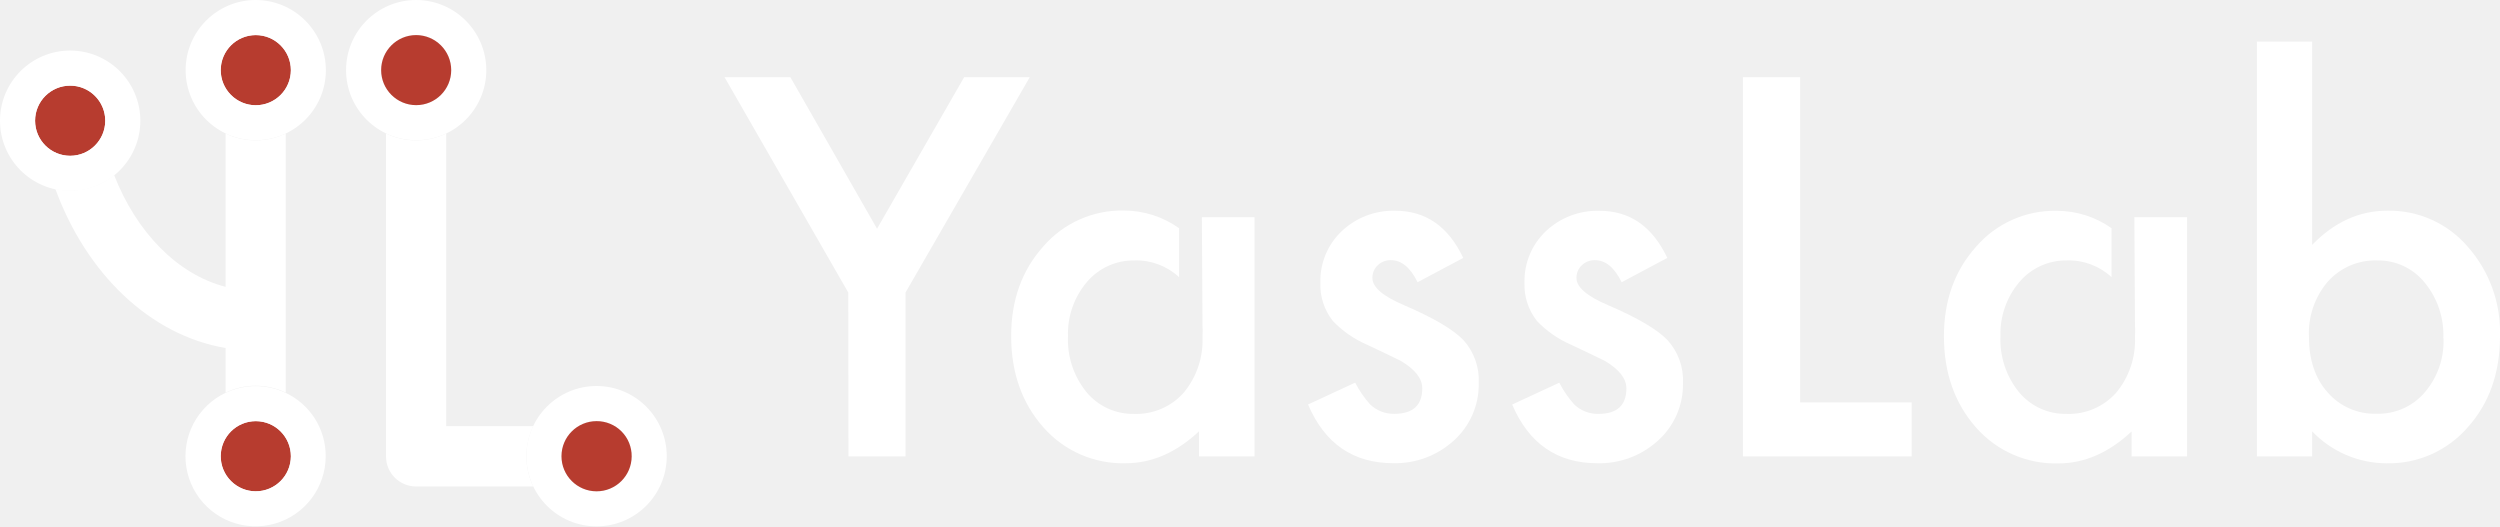
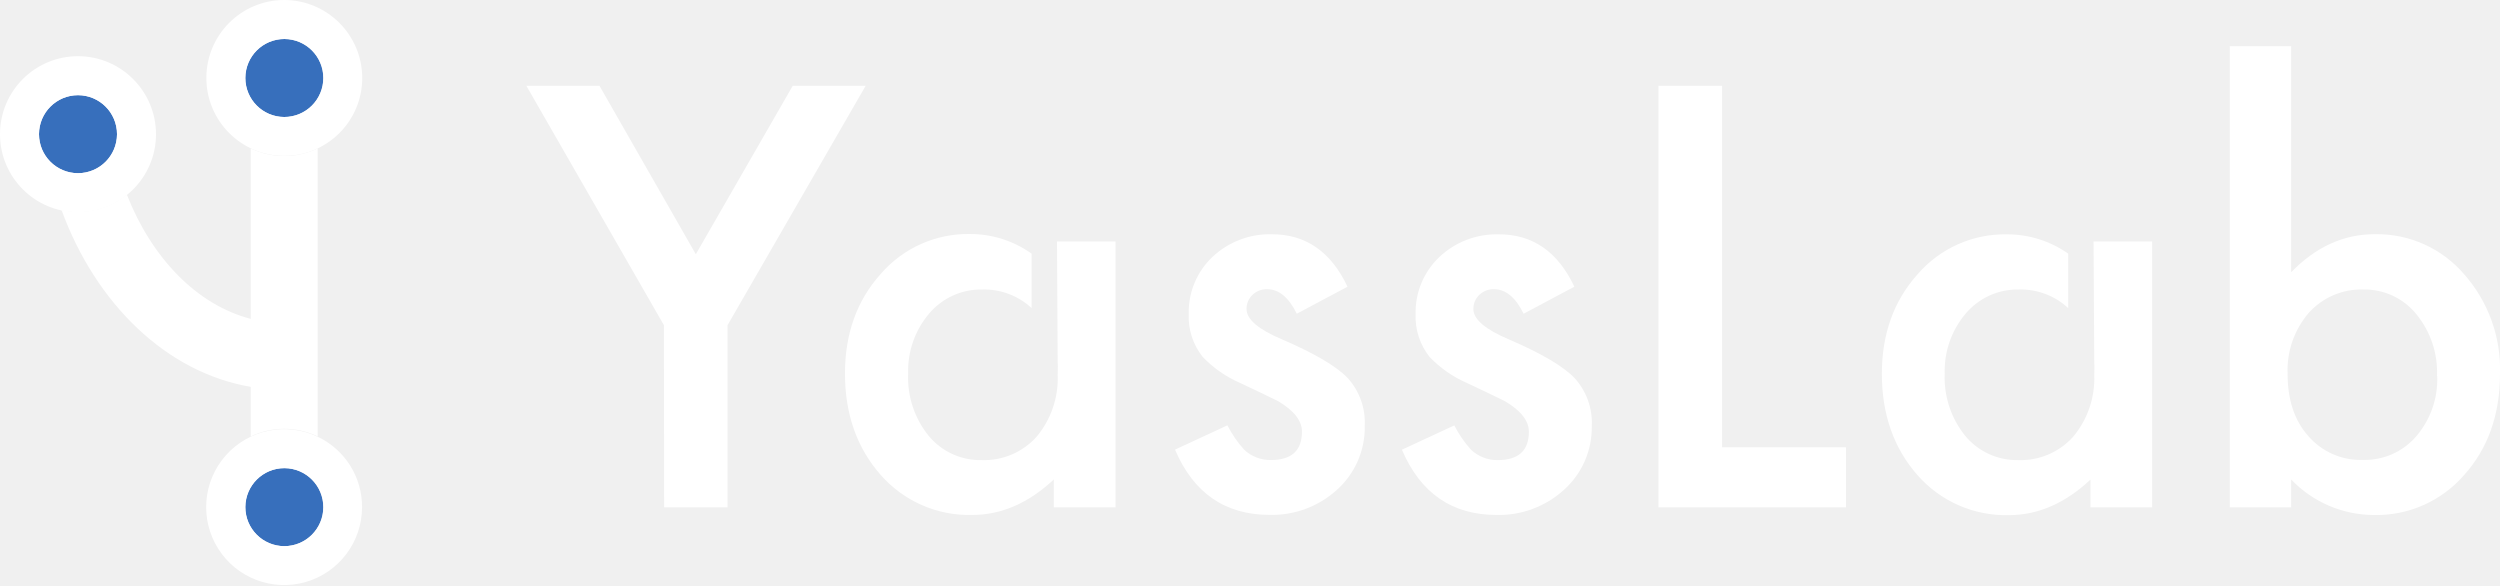
- <svg xmlns="http://www.w3.org/2000/svg" viewBox="0 0 438.21 92.27">
+ <svg xmlns="http://www.w3.org/2000/svg" viewBox="0 0 394.21 92.27">
  <defs>
-     <style>.cls-1{fill:#fff;}.cls-2{fill:#b73c2f;}</style>
+     <style>.cls-1{fill:#fff;}.cls-2{fill:#376fbc;}</style>
  </defs>
  <g id="レイヤー_2" data-name="レイヤー 2">
    <g id="レイヤー_1-2" data-name="レイヤー 1">
      <path class="cls-1" d="M50.09,68.87V23.4a12.15,12.15,0,0,1-10.55,0V50.28C31.07,48.09,23.93,40.71,20,30.68A12.22,12.22,0,0,1,9.7,33.11C15.12,47.93,26.27,58.75,39.54,61v7.82a12.15,12.15,0,0,1,10.55,0Z" />
      <circle class="cls-2" cx="44.82" cy="12.3" r="6.15" />
      <path class="cls-1" d="M44.82,0a12.29,12.29,0,1,0,12.3,12.3A12.32,12.32,0,0,0,44.82,0Zm0,18.45A6.15,6.15,0,1,1,51,12.3,6.16,6.16,0,0,1,44.82,18.45Z" />
      <circle class="cls-2" cx="44.82" cy="79.97" r="6.15" />
      <path class="cls-1" d="M50.09,68.87a12.29,12.29,0,1,0,7,11.1A12.21,12.21,0,0,0,50.09,68.87ZM44.82,86.12A6.15,6.15,0,1,1,51,80,6.16,6.16,0,0,1,44.82,86.12Z" />
      <circle class="cls-2" cx="12.3" cy="21.16" r="6.15" />
      <path class="cls-1" d="M12.3,8.86a12.3,12.3,0,1,0,12.3,12.3A12.32,12.32,0,0,0,12.3,8.86Zm0,18.45a6.15,6.15,0,1,1,6.15-6.15A6.16,6.16,0,0,1,12.3,27.31Z" />
-       <path class="cls-1" d="M93.47,74.69H78.21V23.4a12.15,12.15,0,0,1-10.55,0V80a5.27,5.27,0,0,0,5.27,5.27H93.47a12.15,12.15,0,0,1,0-10.55Z" />
-       <path class="cls-1" d="M72.94,0a12.29,12.29,0,1,0,12.3,12.3A12.32,12.32,0,0,0,72.94,0Zm5.27,15.45a6.14,6.14,0,1,1,.88-3.15A6.15,6.15,0,0,1,78.21,15.45Z" />
-       <path class="cls-2" d="M72.94,6.15a6.14,6.14,0,1,0,6.15,6.15A6.16,6.16,0,0,0,72.94,6.15Z" />
-       <path class="cls-1" d="M104.57,67.66A12.3,12.3,0,1,0,116.87,80,12.31,12.31,0,0,0,104.57,67.66Zm0,18.45A6.15,6.15,0,1,1,110.72,80,6.11,6.11,0,0,1,104.57,86.12Z" />
-       <path class="cls-2" d="M104.57,73.82A6.15,6.15,0,1,0,110.72,80,6.11,6.11,0,0,0,104.57,73.82Z" />
-       <path class="cls-1" d="M148.69,51.28,127,13.53h11.54l15.19,26.56L169,13.53H180.5L158.72,51.28V80h-10Z" />
-       <path class="cls-1" d="M256.48,45.21l-8,4.26q-1.89-3.87-4.69-3.87a3.23,3.23,0,0,0-2.28.88,3,3,0,0,0-.95,2.26q0,2.41,5.6,4.78,7.7,3.31,10.37,6.11a10.47,10.47,0,0,1,2.67,7.53,13.2,13.2,0,0,1-4.48,10.16,15.23,15.23,0,0,1-10.5,3.87q-10.55,0-14.94-10.29l8.26-3.83a18,18,0,0,0,2.63,3.83,6,6,0,0,0,4.22,1.64q4.91,0,4.91-4.48,0-2.58-3.79-4.82-1.46-.73-2.93-1.42l-3-1.42a18.16,18.16,0,0,1-5.94-4.13,10.18,10.18,0,0,1-2.2-6.76,12,12,0,0,1,3.75-9,13.13,13.13,0,0,1,9.3-3.57Q252.56,36.9,256.48,45.21Z" />
-       <path class="cls-1" d="M292.25,45.21l-8,4.26q-1.89-3.87-4.69-3.87a3.23,3.23,0,0,0-2.28.88,3,3,0,0,0-.95,2.26q0,2.41,5.6,4.78,7.7,3.31,10.37,6.11A10.46,10.46,0,0,1,295,67.16a13.2,13.2,0,0,1-4.48,10.16A15.24,15.24,0,0,1,280,81.2q-10.55,0-14.94-10.29l8.26-3.83a17.94,17.94,0,0,0,2.63,3.83,6,6,0,0,0,4.22,1.64q4.91,0,4.91-4.48,0-2.58-3.79-4.82-1.46-.73-2.93-1.42l-3-1.42a18.18,18.18,0,0,1-5.94-4.13,10.18,10.18,0,0,1-2.2-6.76,12,12,0,0,1,3.75-9,13.13,13.13,0,0,1,9.3-3.57Q288.33,36.9,292.25,45.21Z" />
-       <path class="cls-1" d="M315.54,13.53v57h19.54V80H305.51V13.53Z" />
-       <path class="cls-1" d="M405.28,7.29V42.93q5.81-6,13.17-6a18.12,18.12,0,0,1,14.12,6.33,22.59,22.59,0,0,1,5.64,15.67q0,9.69-5.68,16a18.31,18.31,0,0,1-14.25,6.28,18.12,18.12,0,0,1-13-5.6V80H395.6V7.29Zm23,52A14.48,14.48,0,0,0,425,49.52a10.48,10.48,0,0,0-8.31-3.87A11.14,11.14,0,0,0,408,49.39,13.91,13.91,0,0,0,404.72,59q0,6.11,3.27,9.77a10.88,10.88,0,0,0,8.61,3.75A10.68,10.68,0,0,0,425,68.8,13.75,13.75,0,0,0,428.31,59.33Z" />
-       <path class="cls-1" d="M210.67,38.07l.11,19.15c.06.6,0,1.26,0,1.9a14.33,14.33,0,0,1-3.31,9.73,11.11,11.11,0,0,1-8.69,3.7,10.57,10.57,0,0,1-8.35-3.83,14.6,14.6,0,0,1-3.23-9.81,14,14,0,0,1,3.31-9.47,10.7,10.7,0,0,1,8.35-3.79,11,11,0,0,1,7.81,2.93V40A16.71,16.71,0,0,0,197,36.9a18.18,18.18,0,0,0-14.12,6.29q-5.64,6.28-5.64,15.71,0,9.6,5.64,16A18.54,18.54,0,0,0,197.3,81.2q6.89,0,12.87-5.6V80h9.73V38.07Z" />
-       <path class="cls-1" d="M374.12,38.07l.11,19.15c.06.6,0,1.26,0,1.9a14.33,14.33,0,0,1-3.31,9.73,11.11,11.11,0,0,1-8.69,3.7,10.57,10.57,0,0,1-8.35-3.83,14.6,14.6,0,0,1-3.23-9.81,14,14,0,0,1,3.31-9.47,10.7,10.7,0,0,1,8.35-3.79,11,11,0,0,1,7.81,2.93V40a16.71,16.71,0,0,0-9.62-3.05,18.18,18.18,0,0,0-14.12,6.29q-5.64,6.28-5.64,15.71,0,9.6,5.64,16a18.54,18.54,0,0,0,14.38,6.28q6.89,0,12.87-5.6V80h9.73V38.07Z" />
+       <path class="cls-1" d="M104.69,51.28,83,13.53H94.53l15.19,26.56L125,13.53H136.5L114.72,51.28V80h-10Z" />
+       <path class="cls-1" d="M212.48,45.21l-8,4.26q-1.89-3.87-4.69-3.87a3.23,3.23,0,0,0-2.28.88,3,3,0,0,0-.95,2.26q0,2.41,5.6,4.78,7.7,3.31,10.37,6.11a10.47,10.47,0,0,1,2.67,7.53,13.2,13.2,0,0,1-4.48,10.16,15.23,15.23,0,0,1-10.5,3.87q-10.55,0-14.94-10.29l8.26-3.83a18,18,0,0,0,2.63,3.83,6,6,0,0,0,4.22,1.64q4.91,0,4.91-4.48,0-2.58-3.79-4.82-1.46-.73-2.93-1.42l-3-1.42a18.16,18.16,0,0,1-5.94-4.13,10.18,10.18,0,0,1-2.2-6.76,12,12,0,0,1,3.75-9,13.13,13.13,0,0,1,9.3-3.57Q208.56,36.9,212.48,45.21Z" />
+       <path class="cls-1" d="M248.25,45.21l-8,4.26q-1.89-3.87-4.69-3.87a3.23,3.23,0,0,0-2.28.88,3,3,0,0,0-.95,2.26q0,2.41,5.6,4.78,7.7,3.31,10.37,6.11A10.46,10.46,0,0,1,251,67.16a13.2,13.2,0,0,1-4.48,10.16A15.24,15.24,0,0,1,236,81.2q-10.55,0-14.94-10.29l8.26-3.83a17.94,17.94,0,0,0,2.63,3.83,6,6,0,0,0,4.22,1.64q4.91,0,4.91-4.48,0-2.58-3.79-4.82-1.46-.73-2.93-1.42l-3-1.42a18.18,18.18,0,0,1-5.94-4.13,10.18,10.18,0,0,1-2.2-6.76,12,12,0,0,1,3.75-9,13.13,13.13,0,0,1,9.3-3.57Q244.33,36.9,248.25,45.21Z" />
+       <path class="cls-1" d="M271.54,13.53v57h19.54V80H261.51V13.53Z" />
+       <path class="cls-1" d="M361.28,7.29V42.93q5.81-6,13.17-6a18.12,18.12,0,0,1,14.12,6.33,22.59,22.59,0,0,1,5.64,15.67q0,9.69-5.68,16a18.31,18.31,0,0,1-14.25,6.28,18.12,18.12,0,0,1-13-5.6V80H351.6V7.29Zm23,52A14.48,14.48,0,0,0,381,49.52a10.48,10.48,0,0,0-8.31-3.87A11.14,11.14,0,0,0,364,49.39,13.91,13.91,0,0,0,360.72,59q0,6.11,3.27,9.77a10.88,10.88,0,0,0,8.61,3.75A10.68,10.68,0,0,0,381,68.8,13.75,13.75,0,0,0,384.31,59.33Z" />
+       <path class="cls-1" d="M166.67,38.07l.11,19.15c.06.6,0,1.26,0,1.9a14.33,14.33,0,0,1-3.31,9.73,11.11,11.11,0,0,1-8.69,3.7,10.57,10.57,0,0,1-8.35-3.83,14.6,14.6,0,0,1-3.23-9.81,14,14,0,0,1,3.31-9.47,10.7,10.7,0,0,1,8.35-3.79,11,11,0,0,1,7.81,2.93V40A16.71,16.71,0,0,0,153,36.9a18.18,18.18,0,0,0-14.12,6.29q-5.64,6.28-5.64,15.71,0,9.6,5.64,16A18.54,18.54,0,0,0,153.3,81.2q6.89,0,12.87-5.6V80h9.73V38.07Z" />
+       <path class="cls-1" d="M330.12,38.07l.11,19.15c.06.6,0,1.26,0,1.9a14.33,14.33,0,0,1-3.31,9.73,11.11,11.11,0,0,1-8.69,3.7,10.57,10.57,0,0,1-8.35-3.83,14.6,14.6,0,0,1-3.23-9.81,14,14,0,0,1,3.31-9.47,10.7,10.7,0,0,1,8.35-3.79,11,11,0,0,1,7.81,2.93V40a16.71,16.71,0,0,0-9.62-3.05,18.18,18.18,0,0,0-14.12,6.29q-5.64,6.28-5.64,15.71,0,9.6,5.64,16a18.54,18.54,0,0,0,14.38,6.28q6.89,0,12.87-5.6V80h9.73V38.07Z" />
    </g>
  </g>
</svg>
